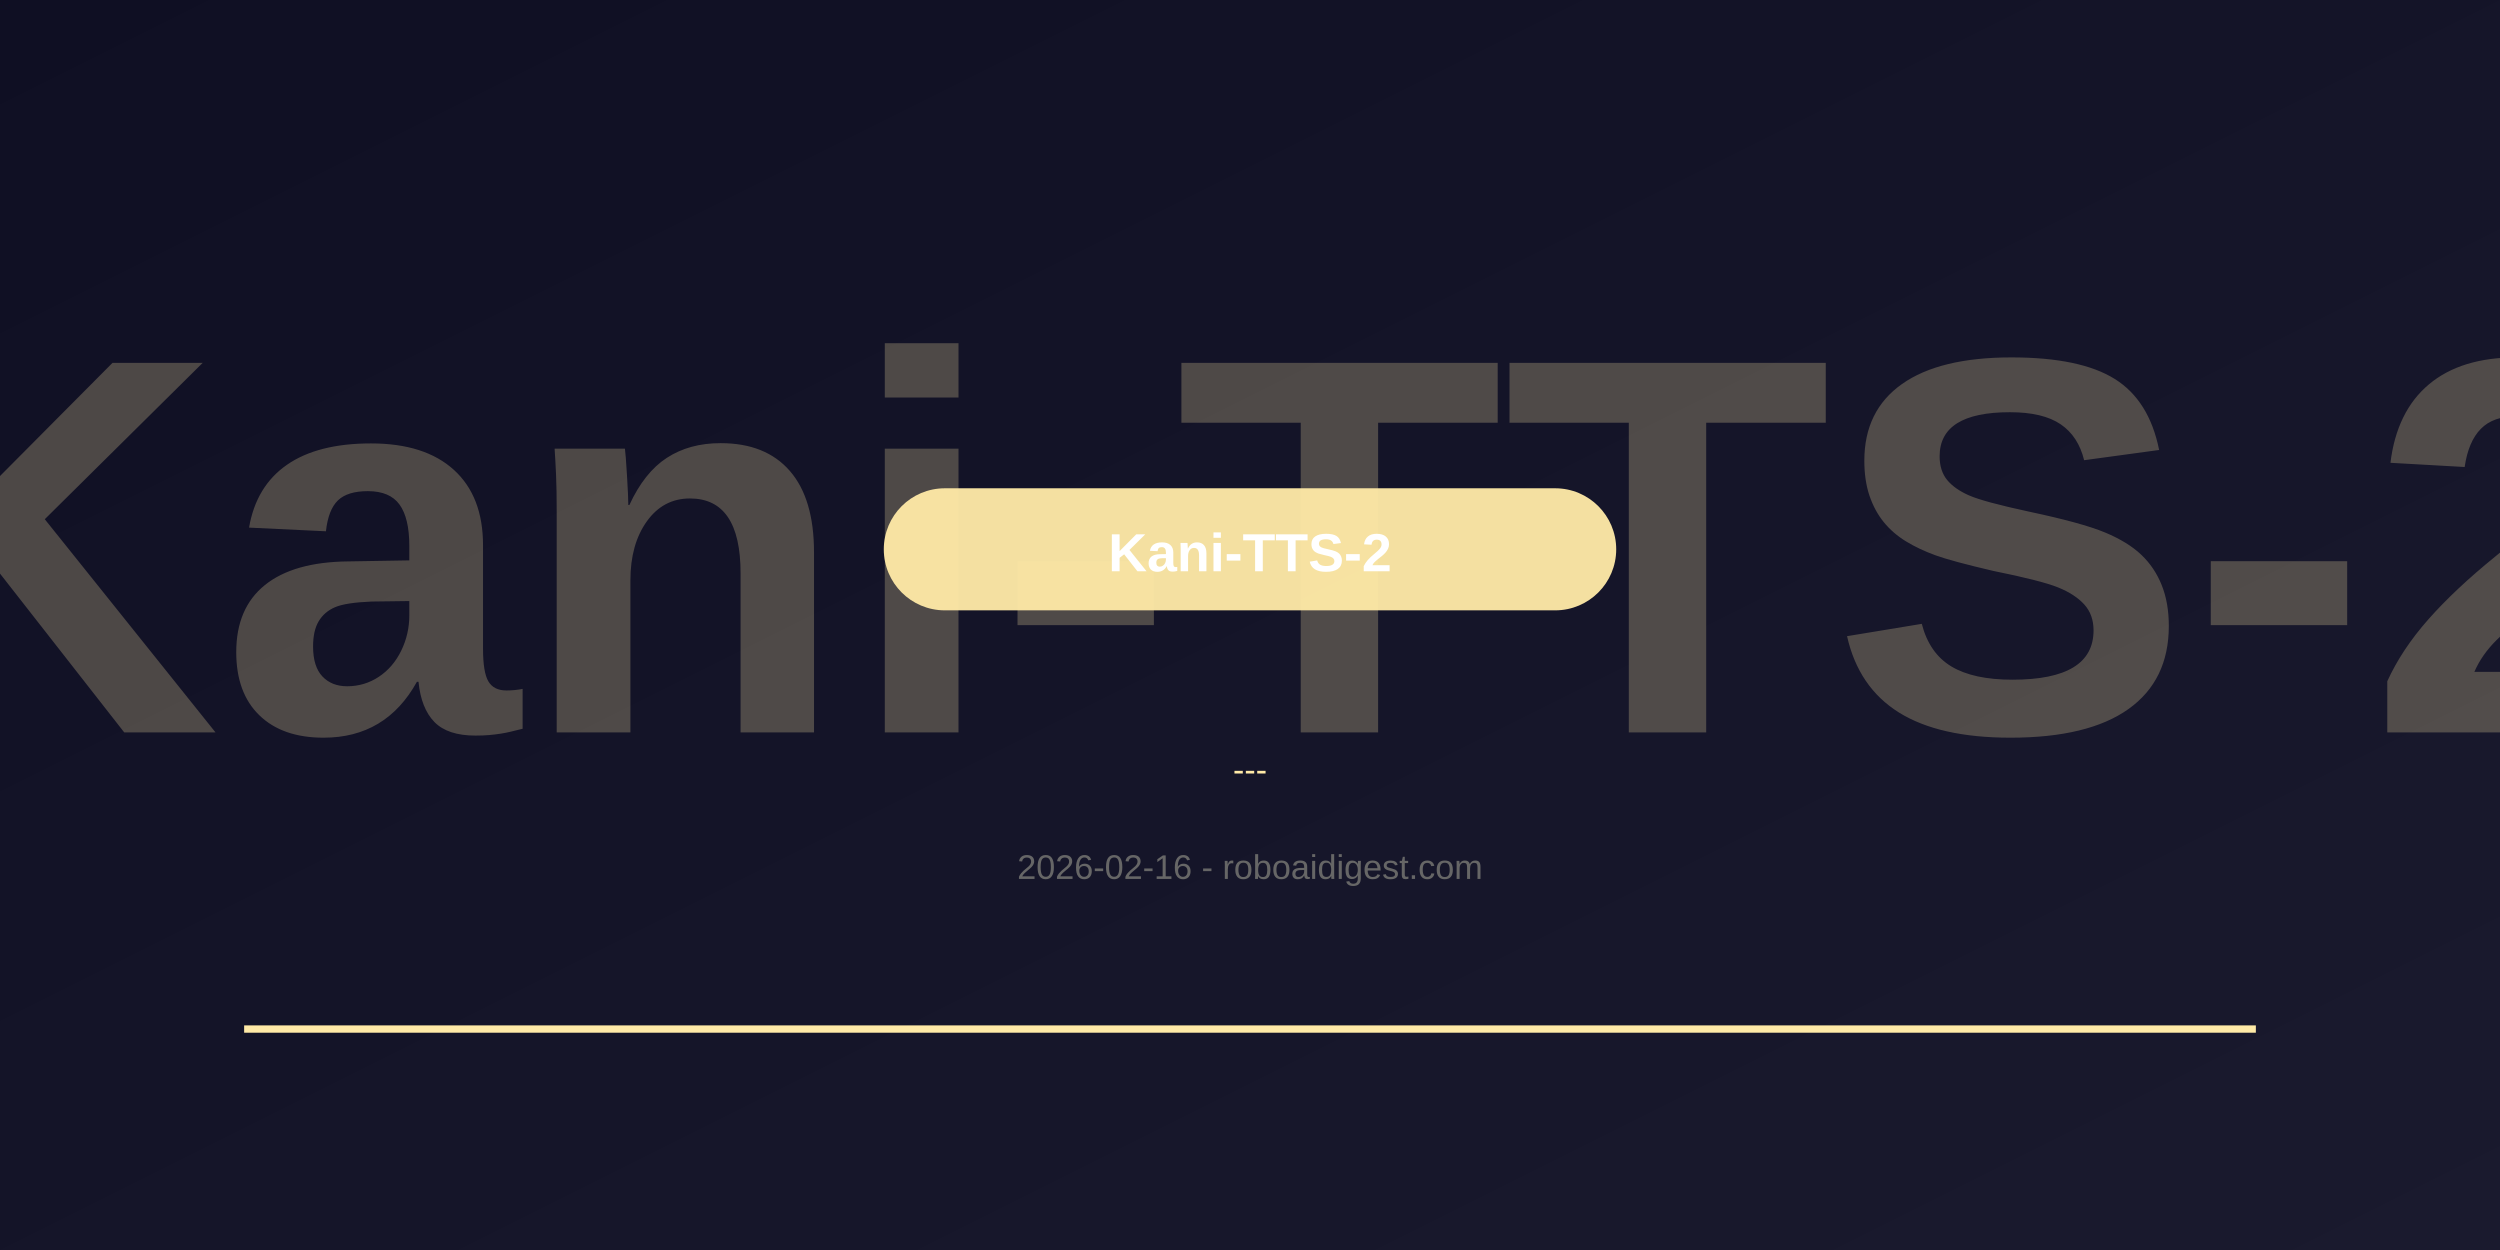
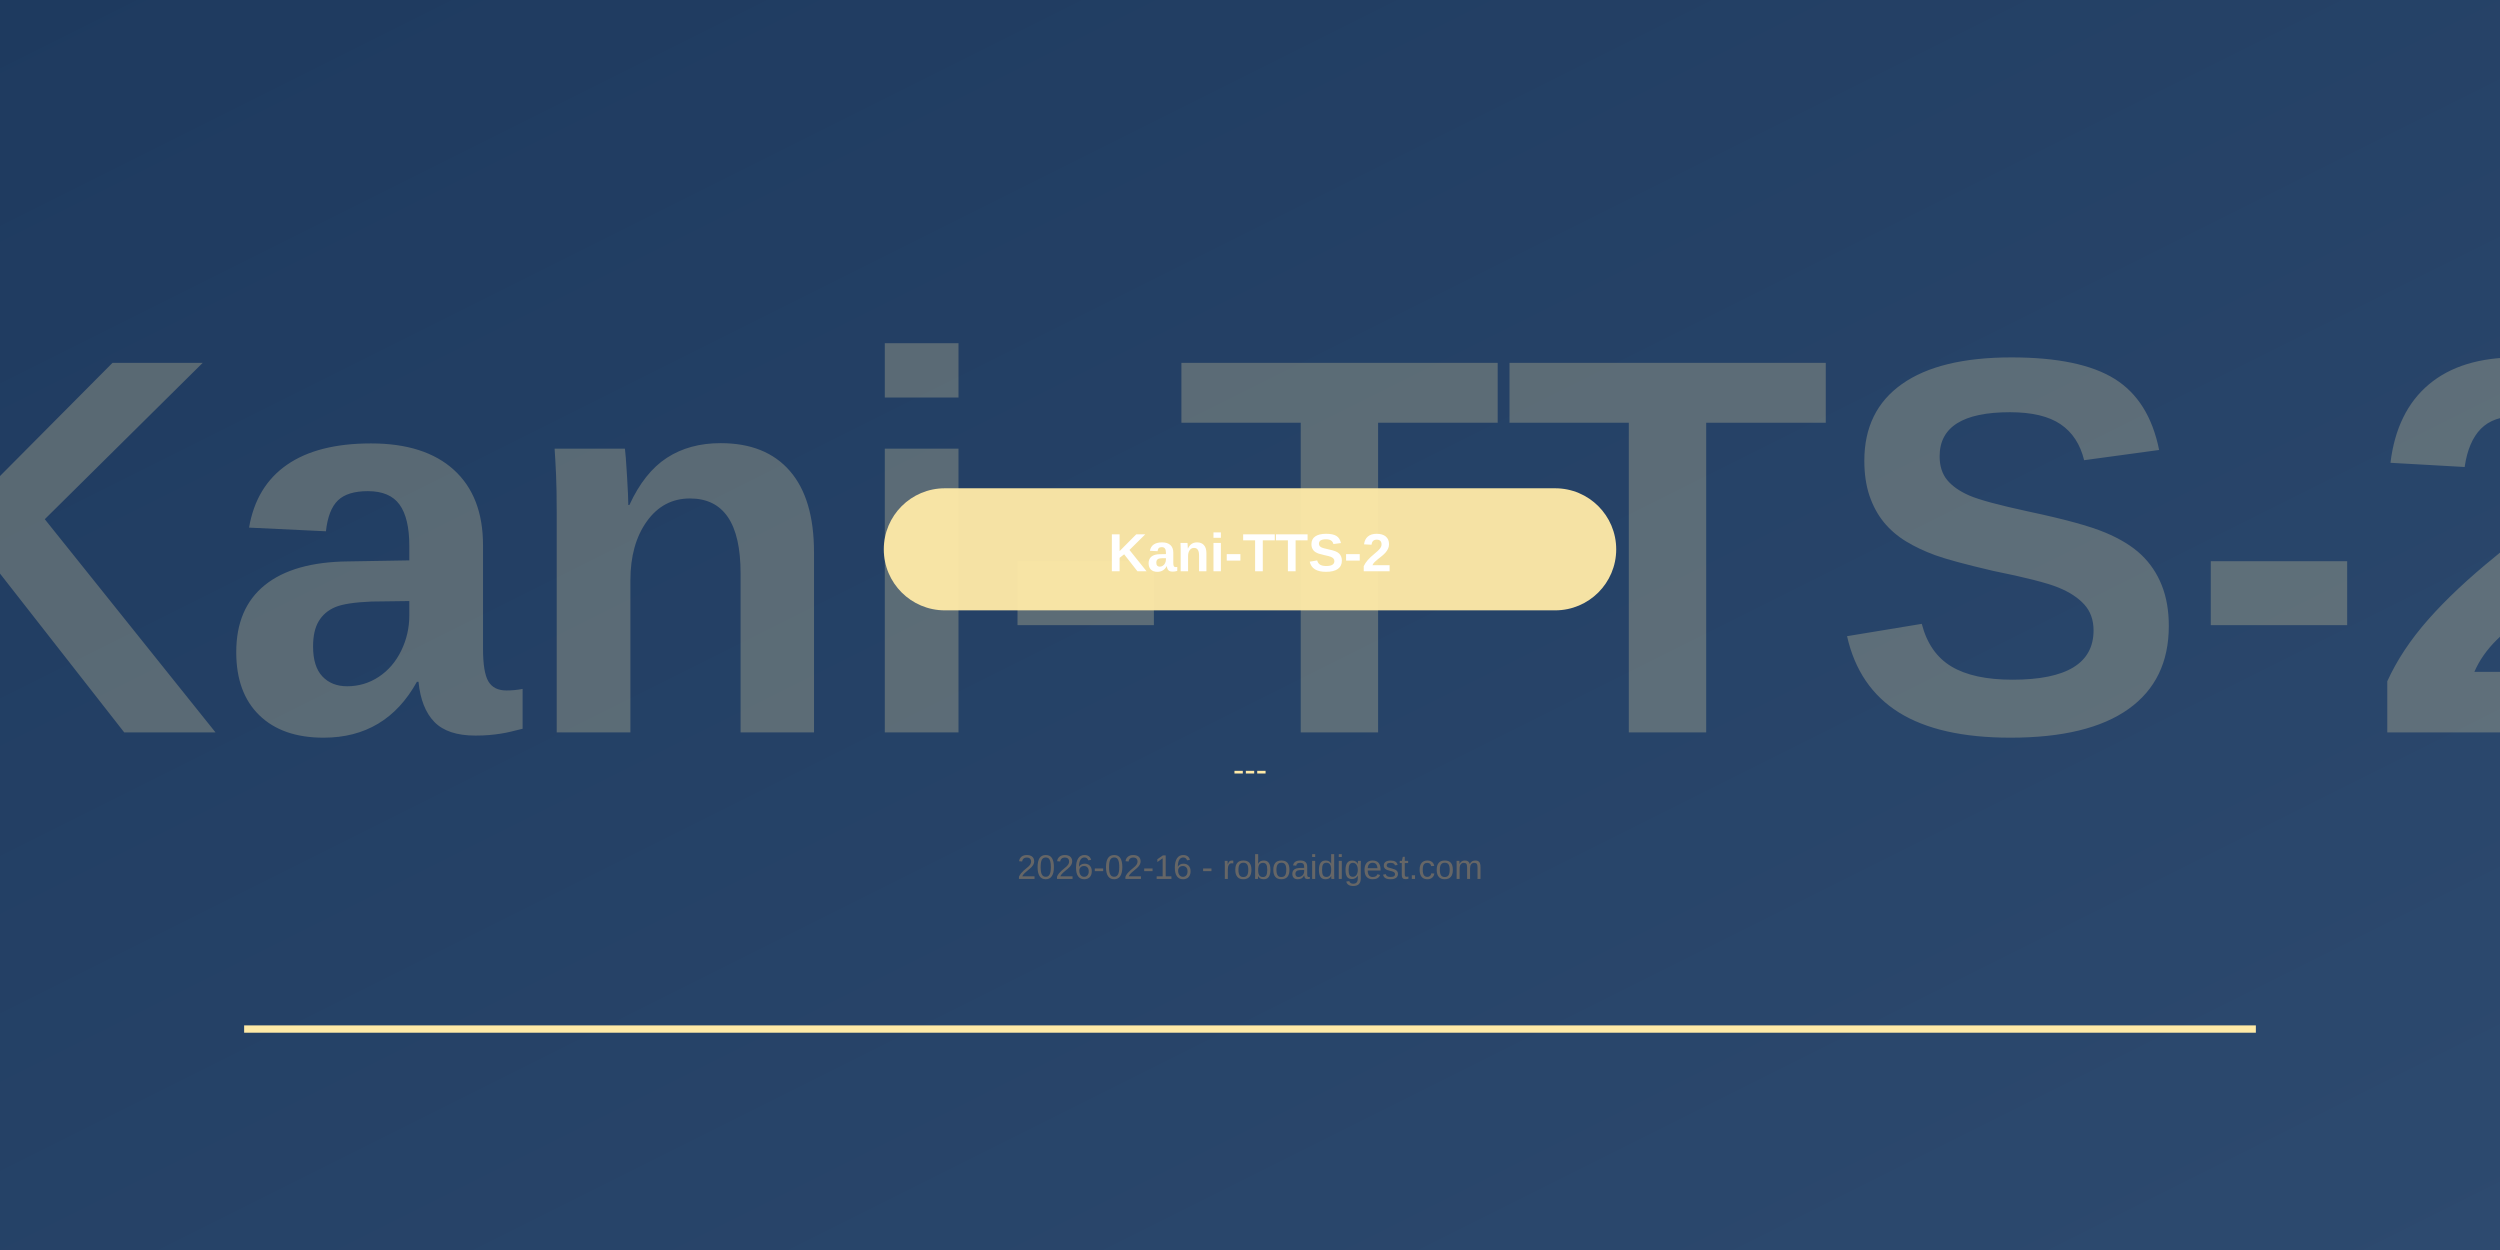
<svg xmlns="http://www.w3.org/2000/svg" width="1024" height="512" viewBox="0 0 1024 512">
  <defs>
    <linearGradient id="bg" x1="0%" y1="0%" x2="100%" y2="100%">
-       <stop offset="0%" style="stop-color:#0f0f23" />
-       <stop offset="100%" style="stop-color:#1a1a2e" />
+       <stop offset="0%" style="stop-color:#1e3a5f" />
+       <stop offset="100%" style="stop-color:#2d4a6f" />
    </linearGradient>
  </defs>
  <rect width="1024" height="512" fill="url(#bg)" />
  <text x="512" y="300" font-family="Arial Black, Arial" font-size="220" font-weight="bold" fill="#ffeaa7" text-anchor="middle" opacity="0.25">Kani-TTS-2</text>
  <rect x="362" y="200" width="300" height="50" rx="25" fill="#ffeaa7" opacity="0.95" />
  <text x="512" y="234" font-family="Arial" font-size="22" font-weight="bold" fill="white" text-anchor="middle">Kani-TTS-2</text>
  <text x="512" y="320" font-family="Arial" font-size="14" fill="#ffeaa7" text-anchor="middle">---</text>
  <text x="512" y="360" font-family="Arial" font-size="14" fill="#666" text-anchor="middle">2026-02-16 - roboaidigest.com</text>
  <rect x="100" y="420" width="824" height="3" fill="#ffeaa7" />
</svg>
